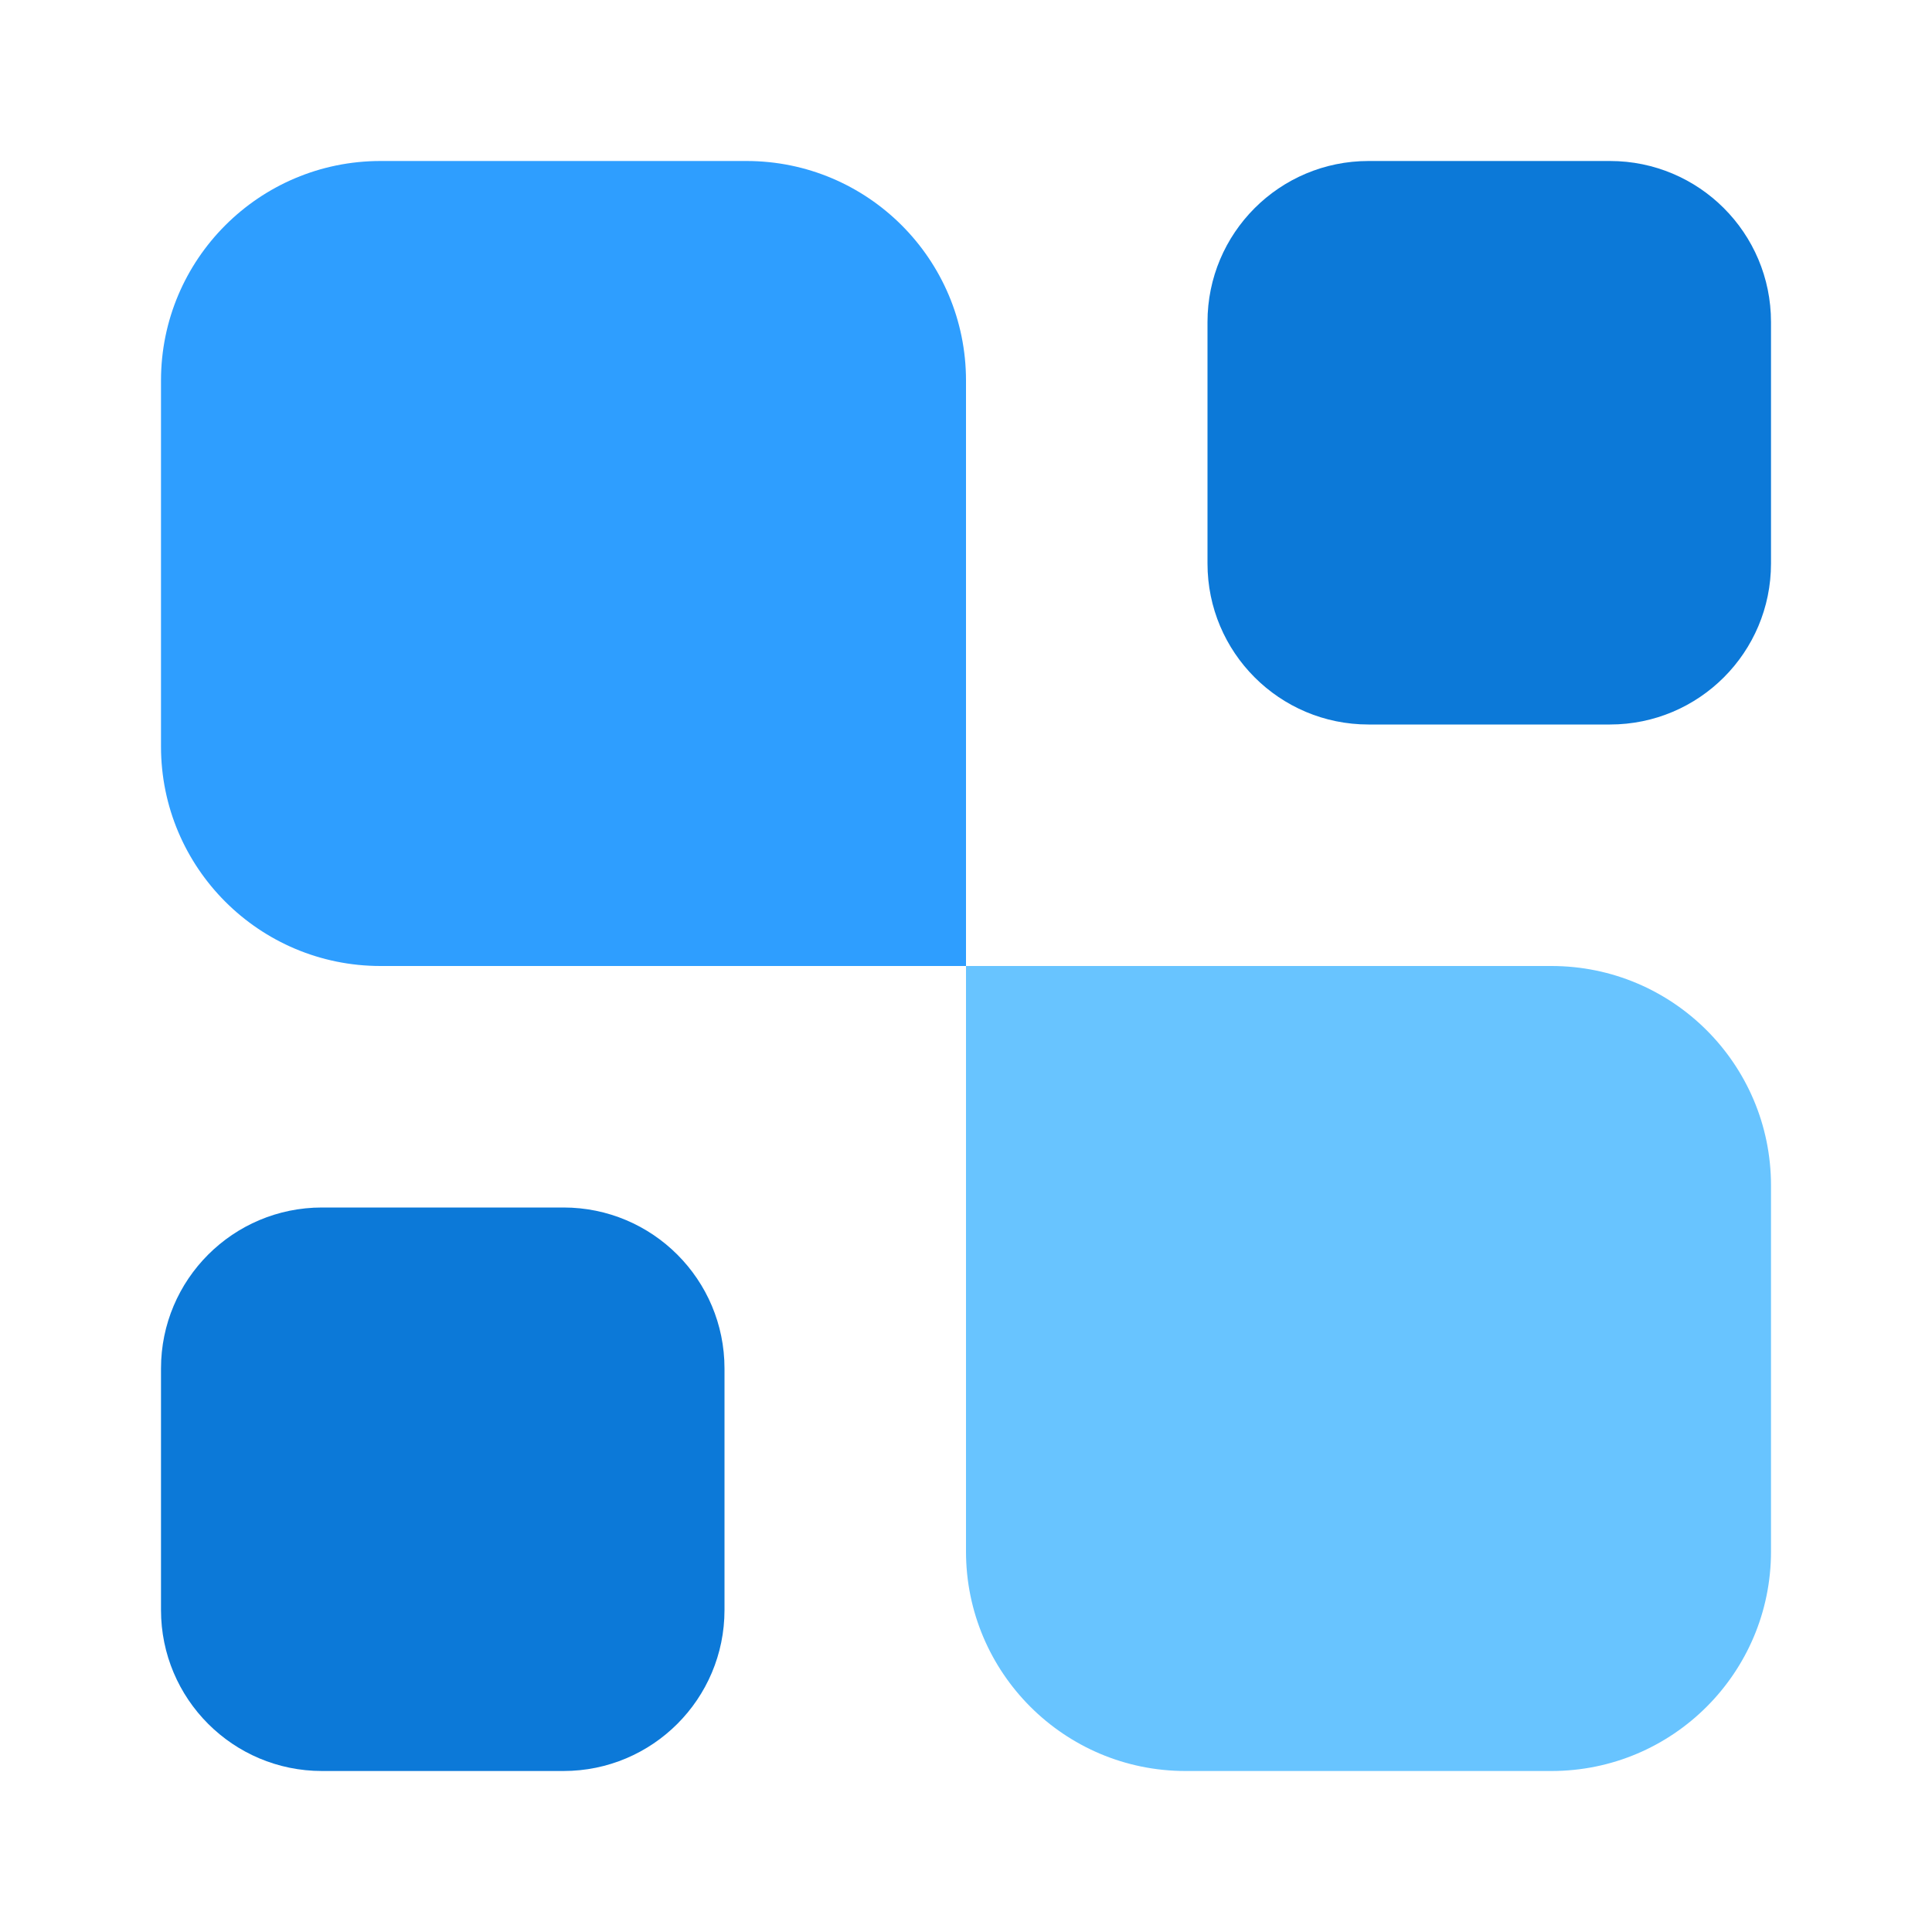
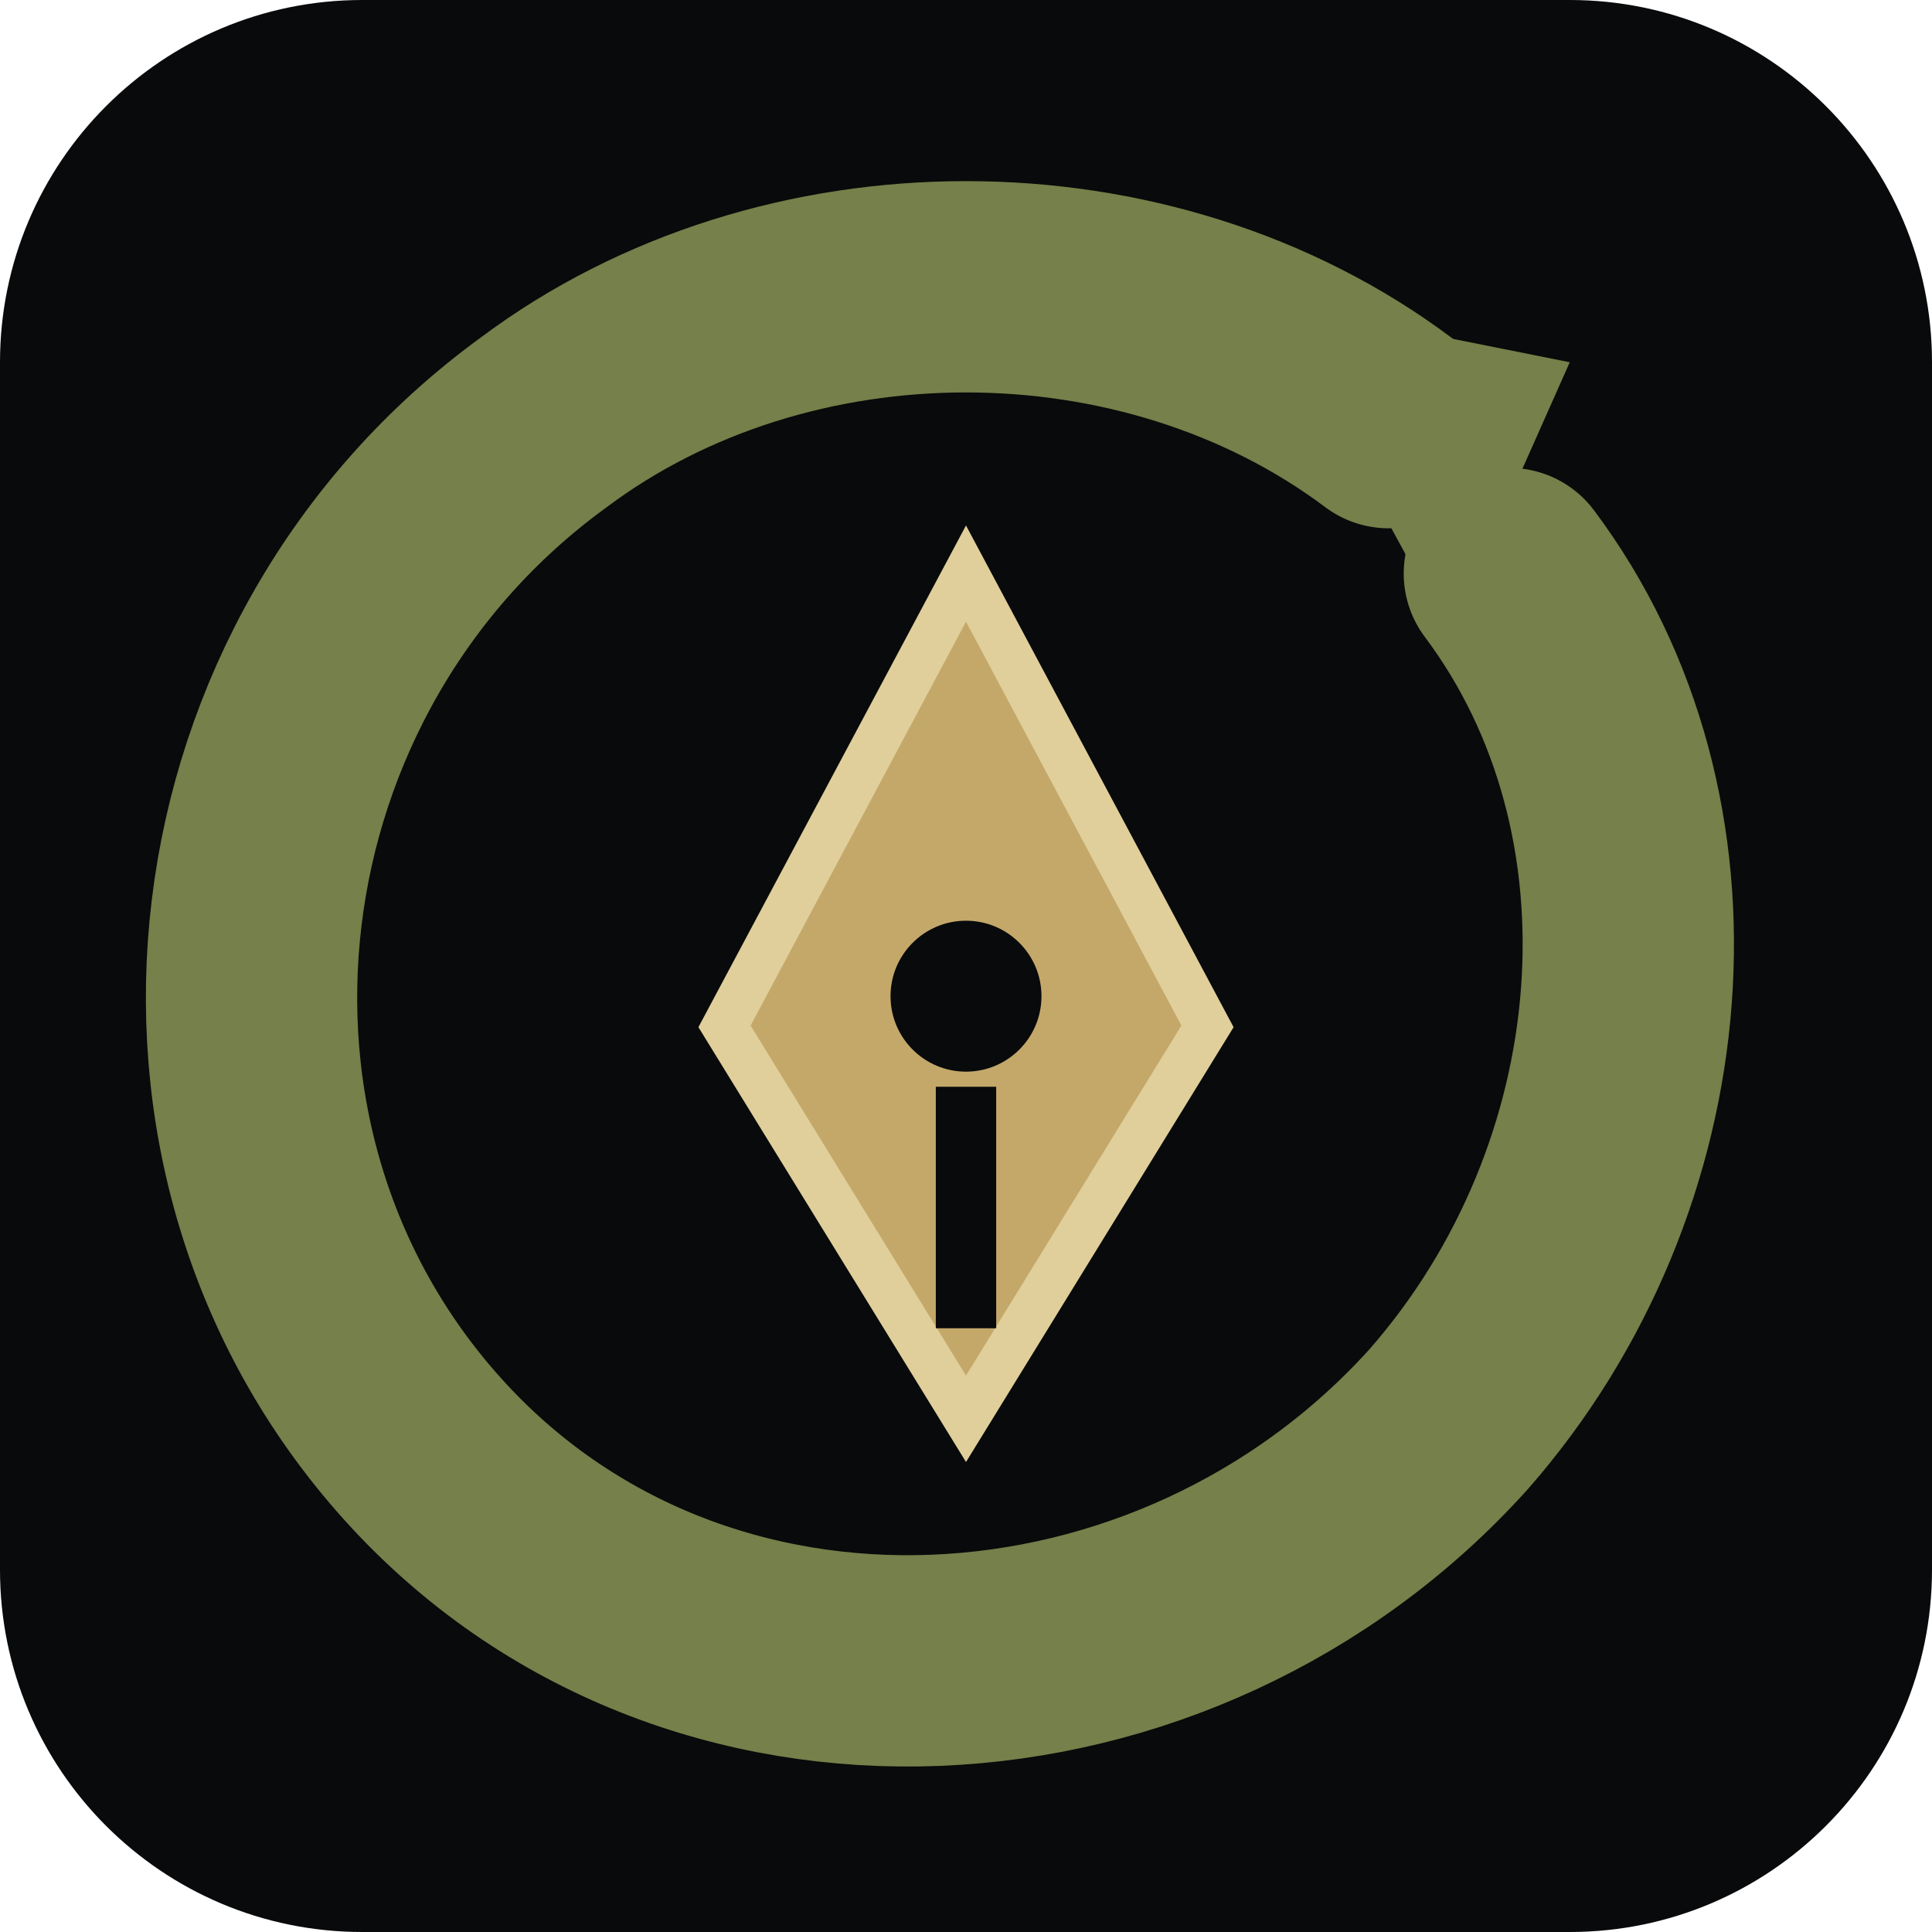
- <svg xmlns="http://www.w3.org/2000/svg" width="24" height="24" viewBox="0 0 24 24" fill="none">
-   <path d="M22 19.273C22 20.779 20.779 22 19.273 22H14.727C13.221 22 12 20.779 12 19.273V12H19.273C20.779 12 22 13.221 22 14.727V19.273Z" fill="#68C4FF" />
-   <path d="M20 2C21.105 2 22 2.895 22 4V7C22 8.105 21.105 9 20 9H17C15.895 9 15 8.105 15 7V4C15 2.895 15.895 2 17 2H20Z" fill="#0C79D8" />
-   <path d="M7 15C8.105 15 9 15.895 9 17V20C9 21.105 8.105 22 7 22H4C2.895 22 2 21.105 2 20V17C2 15.895 2.895 15 4 15H7Z" fill="#0C79D8" />
-   <path d="M12 12H4.727C3.221 12 2 10.779 2 9.273V4.727C2 3.221 3.221 2 4.727 2H9.273C10.779 2 12 3.221 12 4.727V12Z" fill="#2E9EFF" />
+ <svg xmlns="http://www.w3.org/2000/svg" width="64" height="64" viewBox="0 0 64 64" fill="none">
+   <rect width="64" height="64" rx="12" fill="#090A0B" />
+   <path d="M50 19c6 8 5 20-2 28-9 10-25 11-34 1C5 38 7 22 18 14c8-6 20-6 28 0" stroke="#75804A" stroke-width="7" stroke-linecap="round" />
+   <path d="m42 10 10 2-4 9" fill="#75804A" />
+   <path d="M32 19 40 34 32 47 24 34 32 19Z" fill="#C4A86A" stroke="#E0CF9A" stroke-width="1.5" />
+   <circle cx="32" cy="33" r="2.5" fill="#090A0B" />
+   <path d="M32 36v8" stroke="#090A0B" stroke-width="2" />
</svg>
